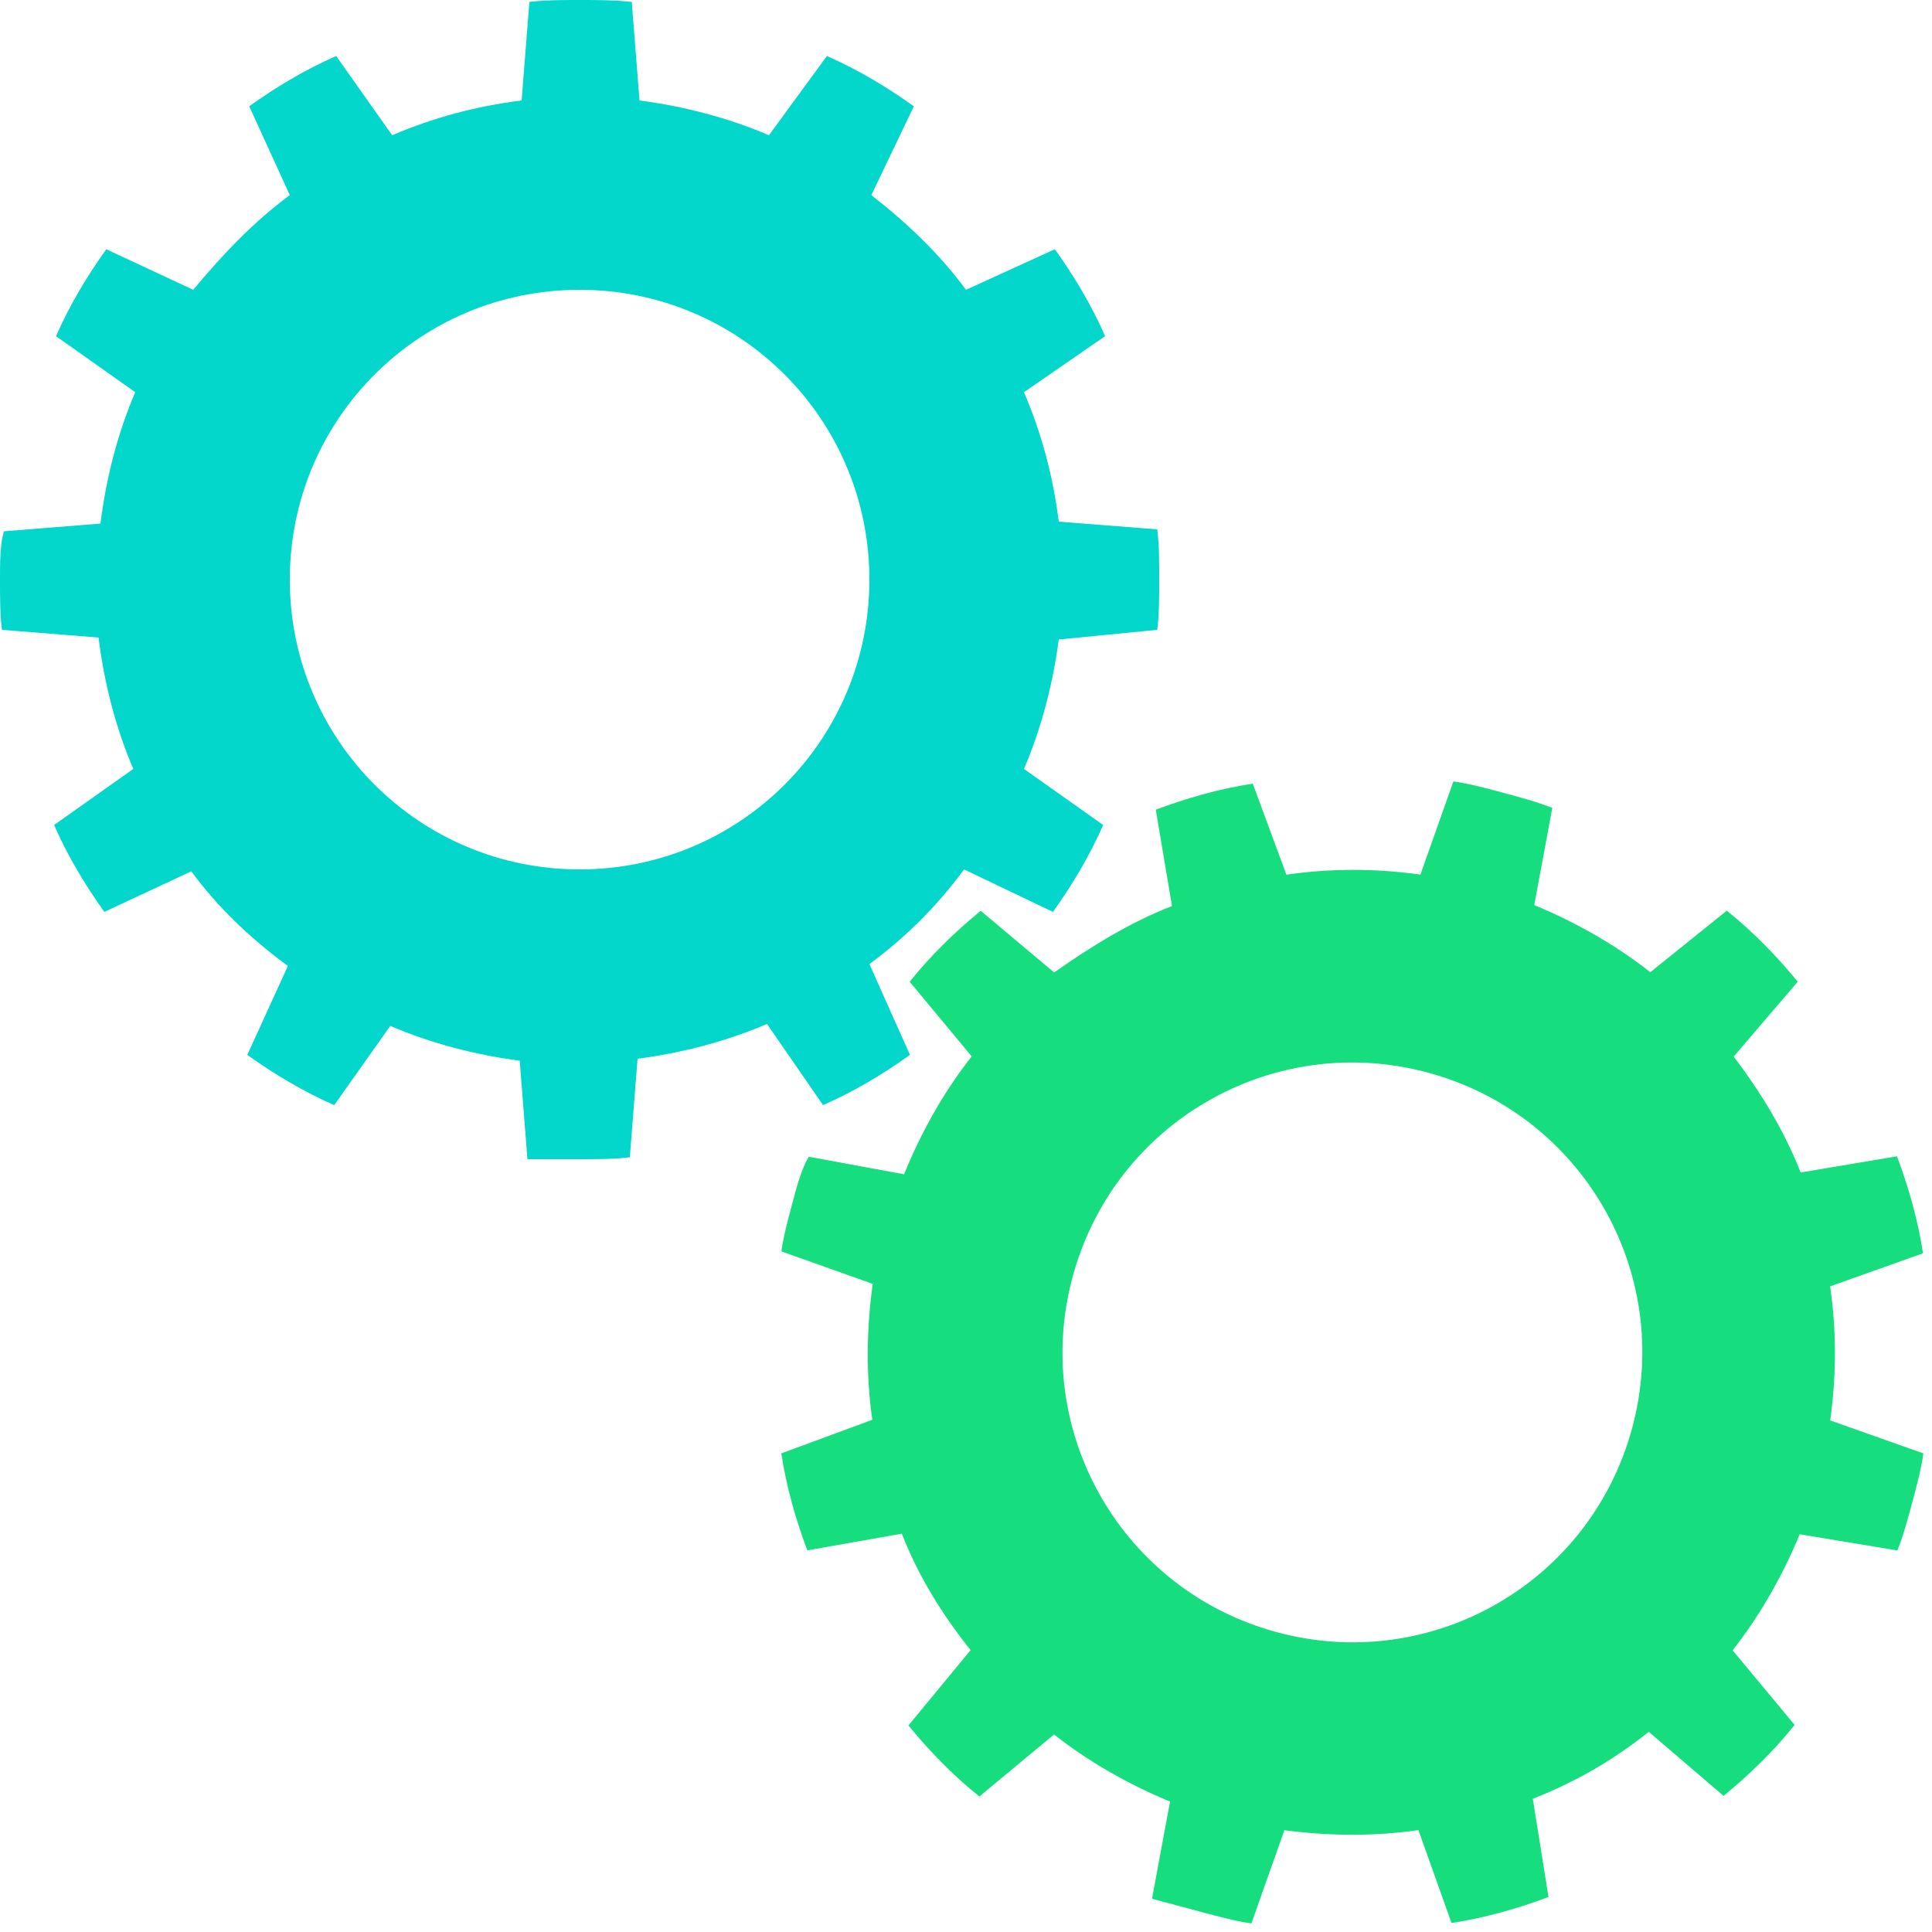
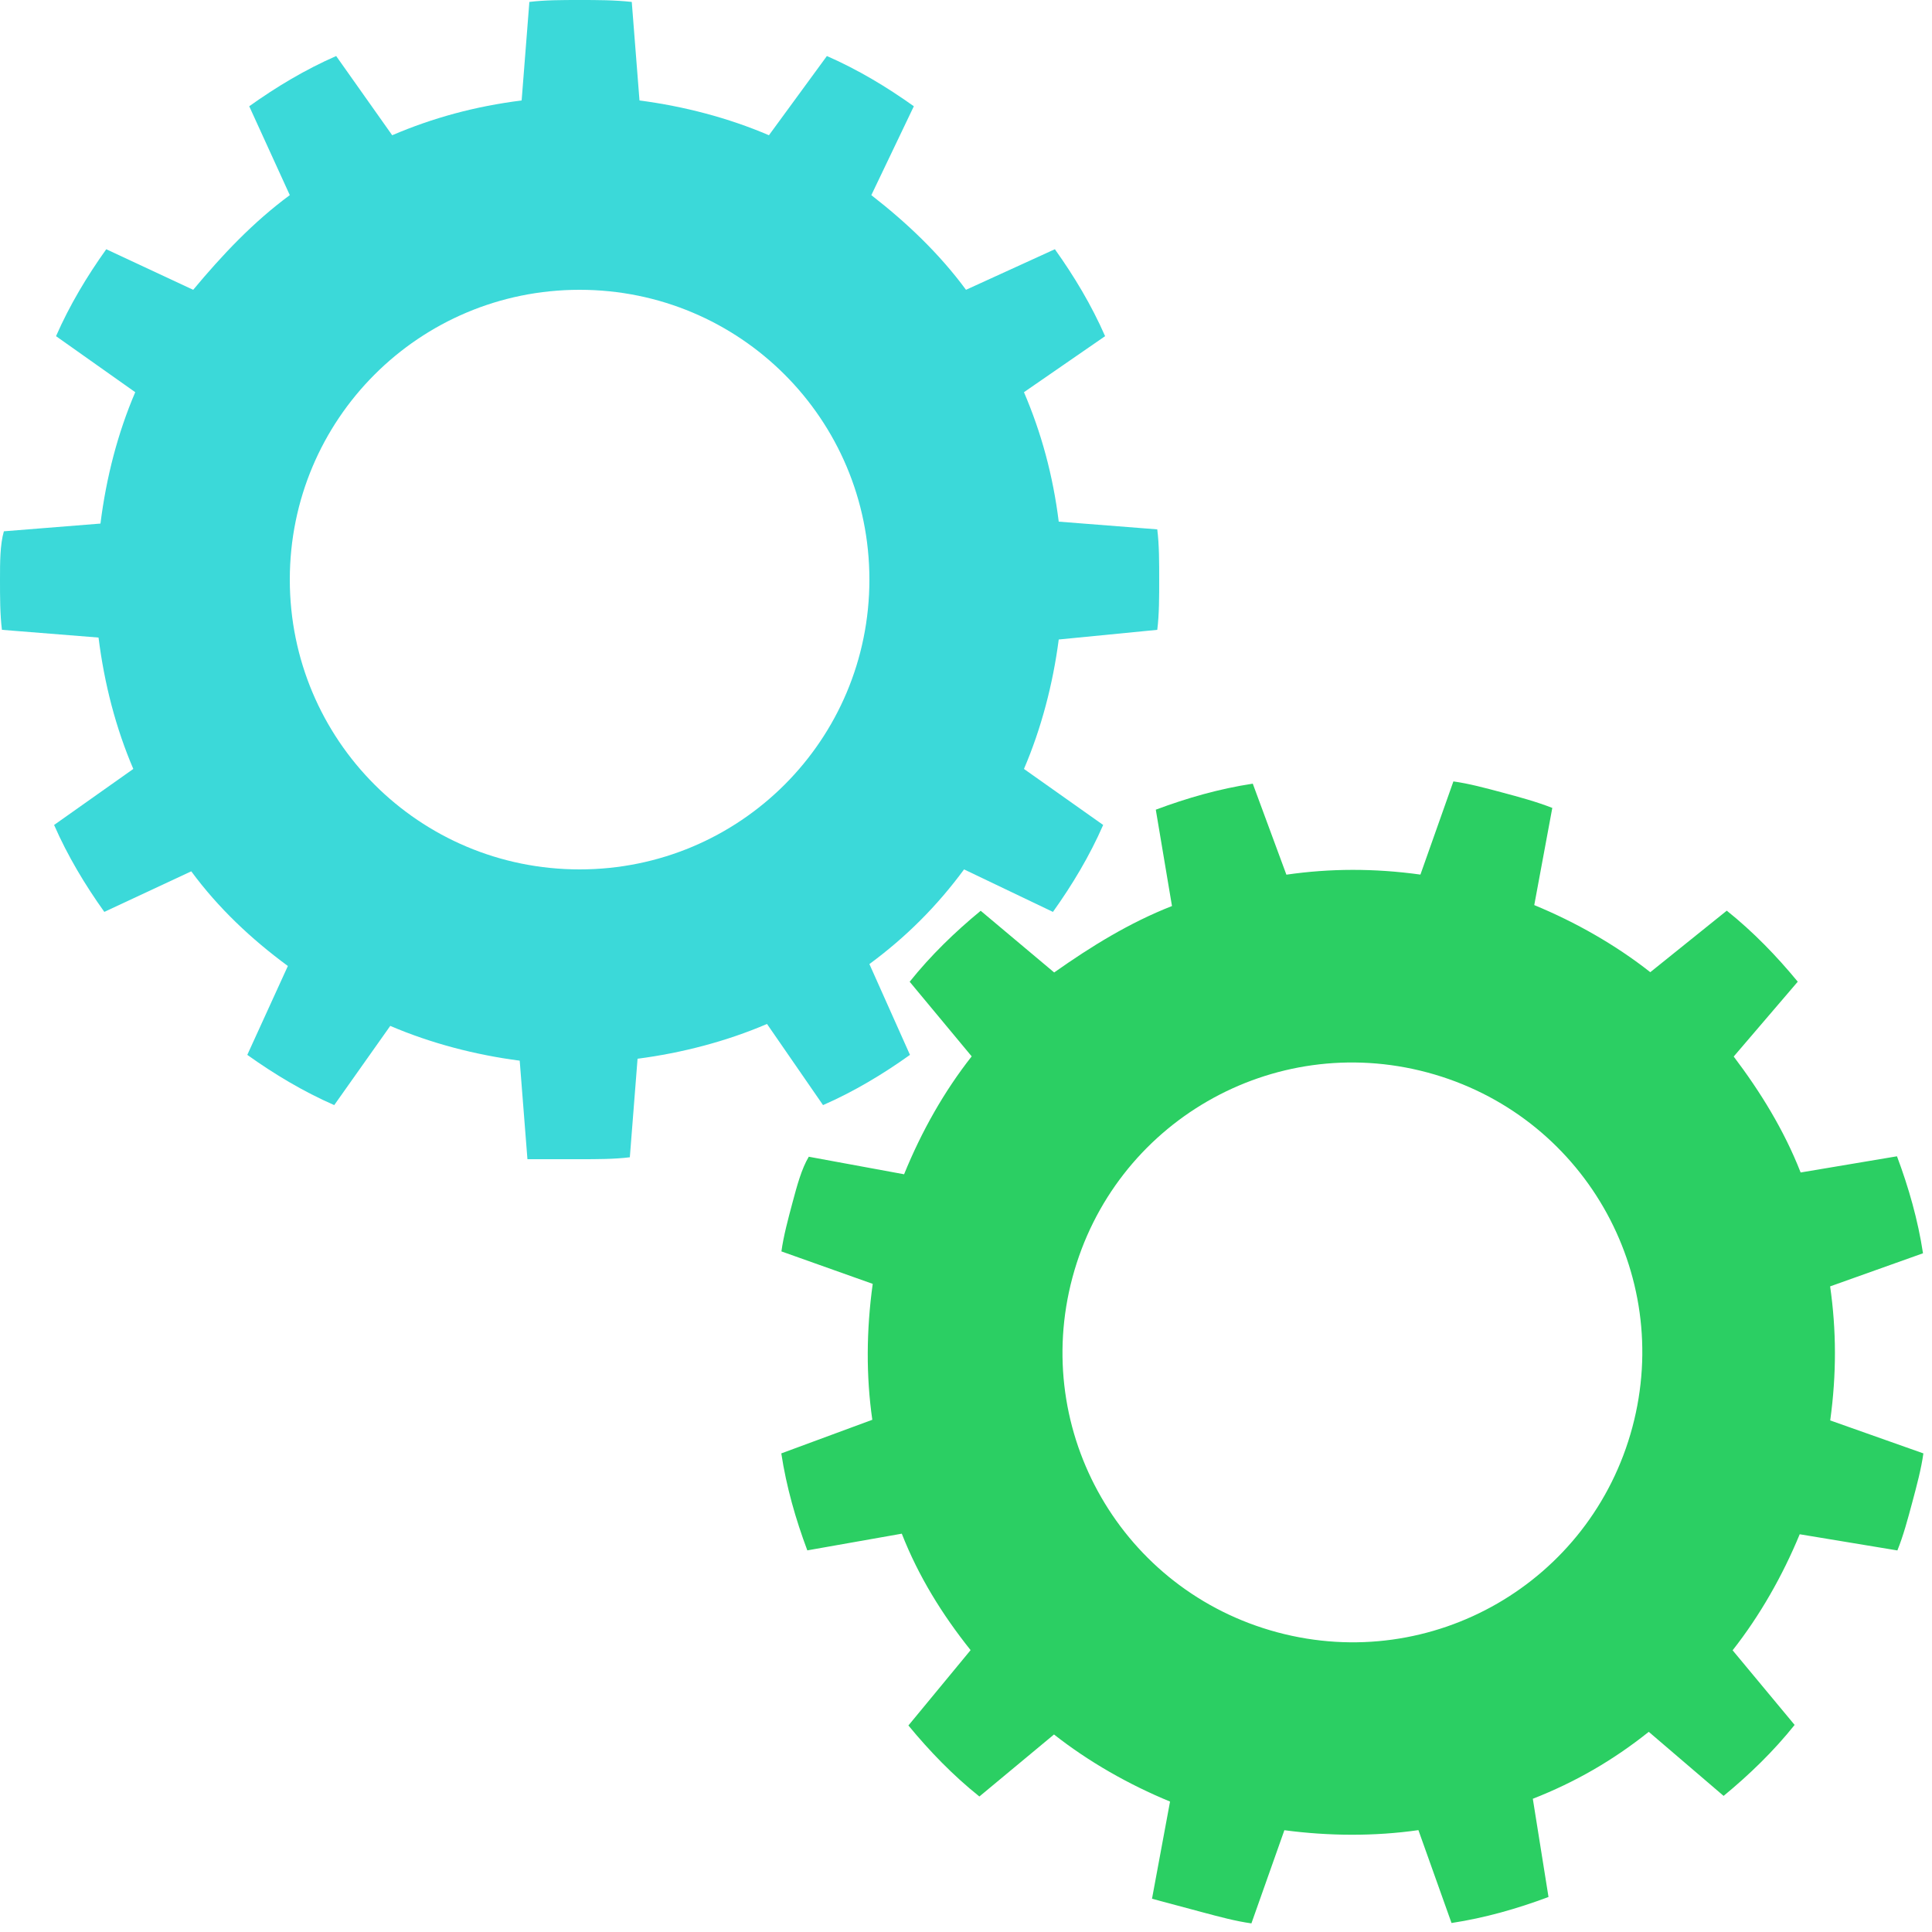
<svg xmlns="http://www.w3.org/2000/svg" width="200px" height="200px" viewBox="0 0 100 100" preserveAspectRatio="xMidYMid" class="uil-gears">
  <rect x="0" y="0" width="100" height="100" fill="none" class="bk" />
  <g transform="translate(-20,-20)">
-     <path d="M79.9,52.6C80,51.8,80,50.9,80,50s0-1.8-0.1-2.6l-5.1-0.4c-0.3-2.4-0.9-4.6-1.8-6.7l4.2-2.9c-0.7-1.6-1.6-3.1-2.6-4.5 L70,35c-1.4-1.9-3.1-3.5-4.9-4.9l2.2-4.6c-1.4-1-2.9-1.9-4.5-2.6L59.8,27c-2.1-0.9-4.4-1.5-6.7-1.8l-0.4-5.1C51.8,20,50.9,20,50,20 s-1.8,0-2.6,0.1l-0.4,5.1c-2.4,0.3-4.6,0.9-6.7,1.8l-2.9-4.1c-1.6,0.7-3.1,1.6-4.5,2.6l2.1,4.6c-1.9,1.4-3.5,3.1-5,4.9l-4.5-2.1 c-1,1.4-1.9,2.9-2.6,4.5l4.1,2.9c-0.9,2.1-1.5,4.4-1.8,6.8l-5,0.4C20,48.2,20,49.1,20,50s0,1.8,0.1,2.6l5,0.4 c0.3,2.4,0.9,4.7,1.8,6.8l-4.1,2.9c0.7,1.6,1.6,3.1,2.6,4.5l4.5-2.1c1.4,1.9,3.1,3.5,5,4.9l-2.1,4.6c1.4,1,2.9,1.9,4.5,2.6l2.9-4.1 c2.1,0.9,4.4,1.5,6.7,1.8l0.4,5.1C48.2,80,49.1,80,50,80s1.8,0,2.6-0.1l0.4-5.1c2.3-0.3,4.6-0.9,6.7-1.8l2.9,4.2 c1.6-0.7,3.1-1.6,4.5-2.6L65,69.9c1.9-1.4,3.5-3,4.9-4.9l4.6,2.2c1-1.4,1.9-2.9,2.6-4.5L73,59.8c0.9-2.1,1.5-4.4,1.8-6.7L79.9,52.6 z M50,65c-8.3,0-15-6.7-15-15c0-8.3,6.7-15,15-15s15,6.7,15,15C65,58.3,58.3,65,50,65z" fill="#03d6ca">
+     <path d="M79.9,52.6C80,51.8,80,50.9,80,50s0-1.8-0.1-2.6l-5.1-0.4c-0.3-2.4-0.9-4.6-1.8-6.7l4.2-2.9c-0.7-1.6-1.6-3.1-2.6-4.5 L70,35c-1.4-1.9-3.1-3.5-4.9-4.9l2.2-4.6c-1.4-1-2.9-1.9-4.5-2.6L59.8,27c-2.1-0.9-4.4-1.5-6.7-1.8l-0.4-5.1C51.8,20,50.9,20,50,20 s-1.8,0-2.6,0.1l-0.4,5.1c-2.4,0.3-4.6,0.9-6.7,1.8l-2.9-4.1c-1.6,0.7-3.1,1.6-4.5,2.6l2.1,4.6c-1.9,1.4-3.5,3.1-5,4.9l-4.5-2.1 c-1,1.4-1.9,2.9-2.6,4.5l4.1,2.9c-0.9,2.1-1.5,4.4-1.8,6.8l-5,0.4C20,48.2,20,49.1,20,50s0,1.8,0.1,2.6l5,0.4 c0.3,2.4,0.9,4.7,1.8,6.8l-4.1,2.9c0.7,1.6,1.6,3.1,2.6,4.5l4.5-2.1c1.4,1.9,3.1,3.5,5,4.9l-2.1,4.6c1.4,1,2.9,1.9,4.5,2.6l2.9-4.1 c2.1,0.9,4.4,1.5,6.7,1.8l0.4,5.1C48.2,80,49.1,80,50,80s1.8,0,2.6-0.1l0.4-5.1c2.3-0.3,4.6-0.9,6.7-1.8l2.9,4.2 c1.6-0.7,3.1-1.6,4.5-2.6L65,69.9c1.9-1.4,3.5-3,4.9-4.9l4.6,2.2c1-1.4,1.9-2.9,2.6-4.5L73,59.8c0.9-2.1,1.5-4.4,1.8-6.7L79.9,52.6 z M50,65c-8.3,0-15-6.7-15-15c0-8.3,6.7-15,15-15s15,6.7,15,15C65,58.3,58.3,65,50,65z" fill="#3bd9d9">
      <animateTransform attributeName="transform" type="rotate" from="90 50 50" to="0 50 50" dur="1s" repeatCount="indefinite" />
    </path>
  </g>
  <g transform="translate(20,20) rotate(15 50 50)">
-     <path d="M79.9,52.6C80,51.8,80,50.9,80,50s0-1.8-0.1-2.6l-5.1-0.4c-0.3-2.4-0.9-4.6-1.8-6.7l4.2-2.9c-0.7-1.6-1.6-3.1-2.6-4.5 L70,35c-1.4-1.9-3.1-3.5-4.9-4.9l2.2-4.6c-1.4-1-2.9-1.9-4.5-2.6L59.8,27c-2.1-0.9-4.4-1.5-6.7-1.8l-0.4-5.1C51.8,20,50.9,20,50,20 s-1.8,0-2.6,0.1l-0.4,5.1c-2.4,0.3-4.6,0.9-6.7,1.8l-2.9-4.1c-1.6,0.7-3.1,1.6-4.5,2.6l2.1,4.6c-1.9,1.4-3.5,3.1-5,4.9l-4.5-2.1 c-1,1.4-1.9,2.9-2.6,4.5l4.1,2.9c-0.9,2.1-1.5,4.4-1.8,6.8l-5,0.4C20,48.2,20,49.1,20,50s0,1.8,0.1,2.6l5,0.4 c0.3,2.4,0.9,4.7,1.8,6.8l-4.1,2.9c0.7,1.6,1.6,3.1,2.6,4.5l4.5-2.1c1.4,1.9,3.1,3.5,5,4.9l-2.1,4.6c1.4,1,2.9,1.9,4.5,2.6l2.9-4.1 c2.1,0.9,4.4,1.5,6.7,1.8l0.4,5.1C48.2,80,49.1,80,50,80s1.8,0,2.6-0.1l0.4-5.1c2.3-0.3,4.6-0.9,6.7-1.8l2.9,4.2 c1.6-0.7,3.1-1.6,4.5-2.6L65,69.9c1.9-1.4,3.5-3,4.9-4.9l4.6,2.2c1-1.4,1.9-2.9,2.6-4.5L73,59.8c0.9-2.1,1.5-4.4,1.8-6.7L79.9,52.6 z M50,65c-8.3,0-15-6.7-15-15c0-8.3,6.7-15,15-15s15,6.7,15,15C65,58.3,58.3,65,50,65z" fill="#16de7e">
+     <path d="M79.9,52.6C80,51.8,80,50.9,80,50s0-1.8-0.1-2.6l-5.1-0.4c-0.3-2.4-0.9-4.6-1.8-6.7l4.2-2.9c-0.7-1.6-1.6-3.1-2.6-4.5 L70,35c-1.4-1.9-3.1-3.5-4.9-4.9l2.2-4.6c-1.4-1-2.9-1.9-4.5-2.6L59.8,27c-2.1-0.9-4.4-1.5-6.7-1.8l-0.4-5.1C51.8,20,50.9,20,50,20 s-1.8,0-2.6,0.1l-0.4,5.1c-2.4,0.3-4.6,0.9-6.7,1.8l-2.9-4.1c-1.6,0.7-3.1,1.6-4.5,2.6l2.1,4.6c-1.9,1.4-3.5,3.1-5,4.9l-4.5-2.1 c-1,1.4-1.9,2.9-2.6,4.5l4.1,2.9c-0.9,2.1-1.5,4.4-1.8,6.8l-5,0.4C20,48.2,20,49.1,20,50s0,1.8,0.1,2.6l5,0.4 c0.3,2.4,0.9,4.7,1.8,6.8l-4.1,2.9c0.7,1.6,1.6,3.1,2.6,4.5l4.5-2.1c1.4,1.9,3.1,3.5,5,4.9l-2.1,4.6c1.4,1,2.9,1.9,4.5,2.6l2.9-4.1 c2.1,0.9,4.4,1.5,6.7,1.8l0.4,5.1C48.2,80,49.1,80,50,80s1.8,0,2.6-0.1l0.4-5.1c2.3-0.3,4.6-0.9,6.7-1.8l2.9,4.2 c1.6-0.7,3.1-1.6,4.5-2.6L65,69.9c1.9-1.4,3.5-3,4.9-4.9l4.6,2.2c1-1.4,1.9-2.9,2.6-4.5L73,59.8c0.9-2.1,1.5-4.4,1.8-6.7L79.9,52.6 z M50,65c-8.3,0-15-6.7-15-15c0-8.3,6.7-15,15-15s15,6.7,15,15C65,58.3,58.3,65,50,65z" fill="#2bcf63">
      <animateTransform attributeName="transform" type="rotate" from="0 50 50" to="90 50 50" dur="1s" repeatCount="indefinite" />
    </path>
  </g>
</svg>
